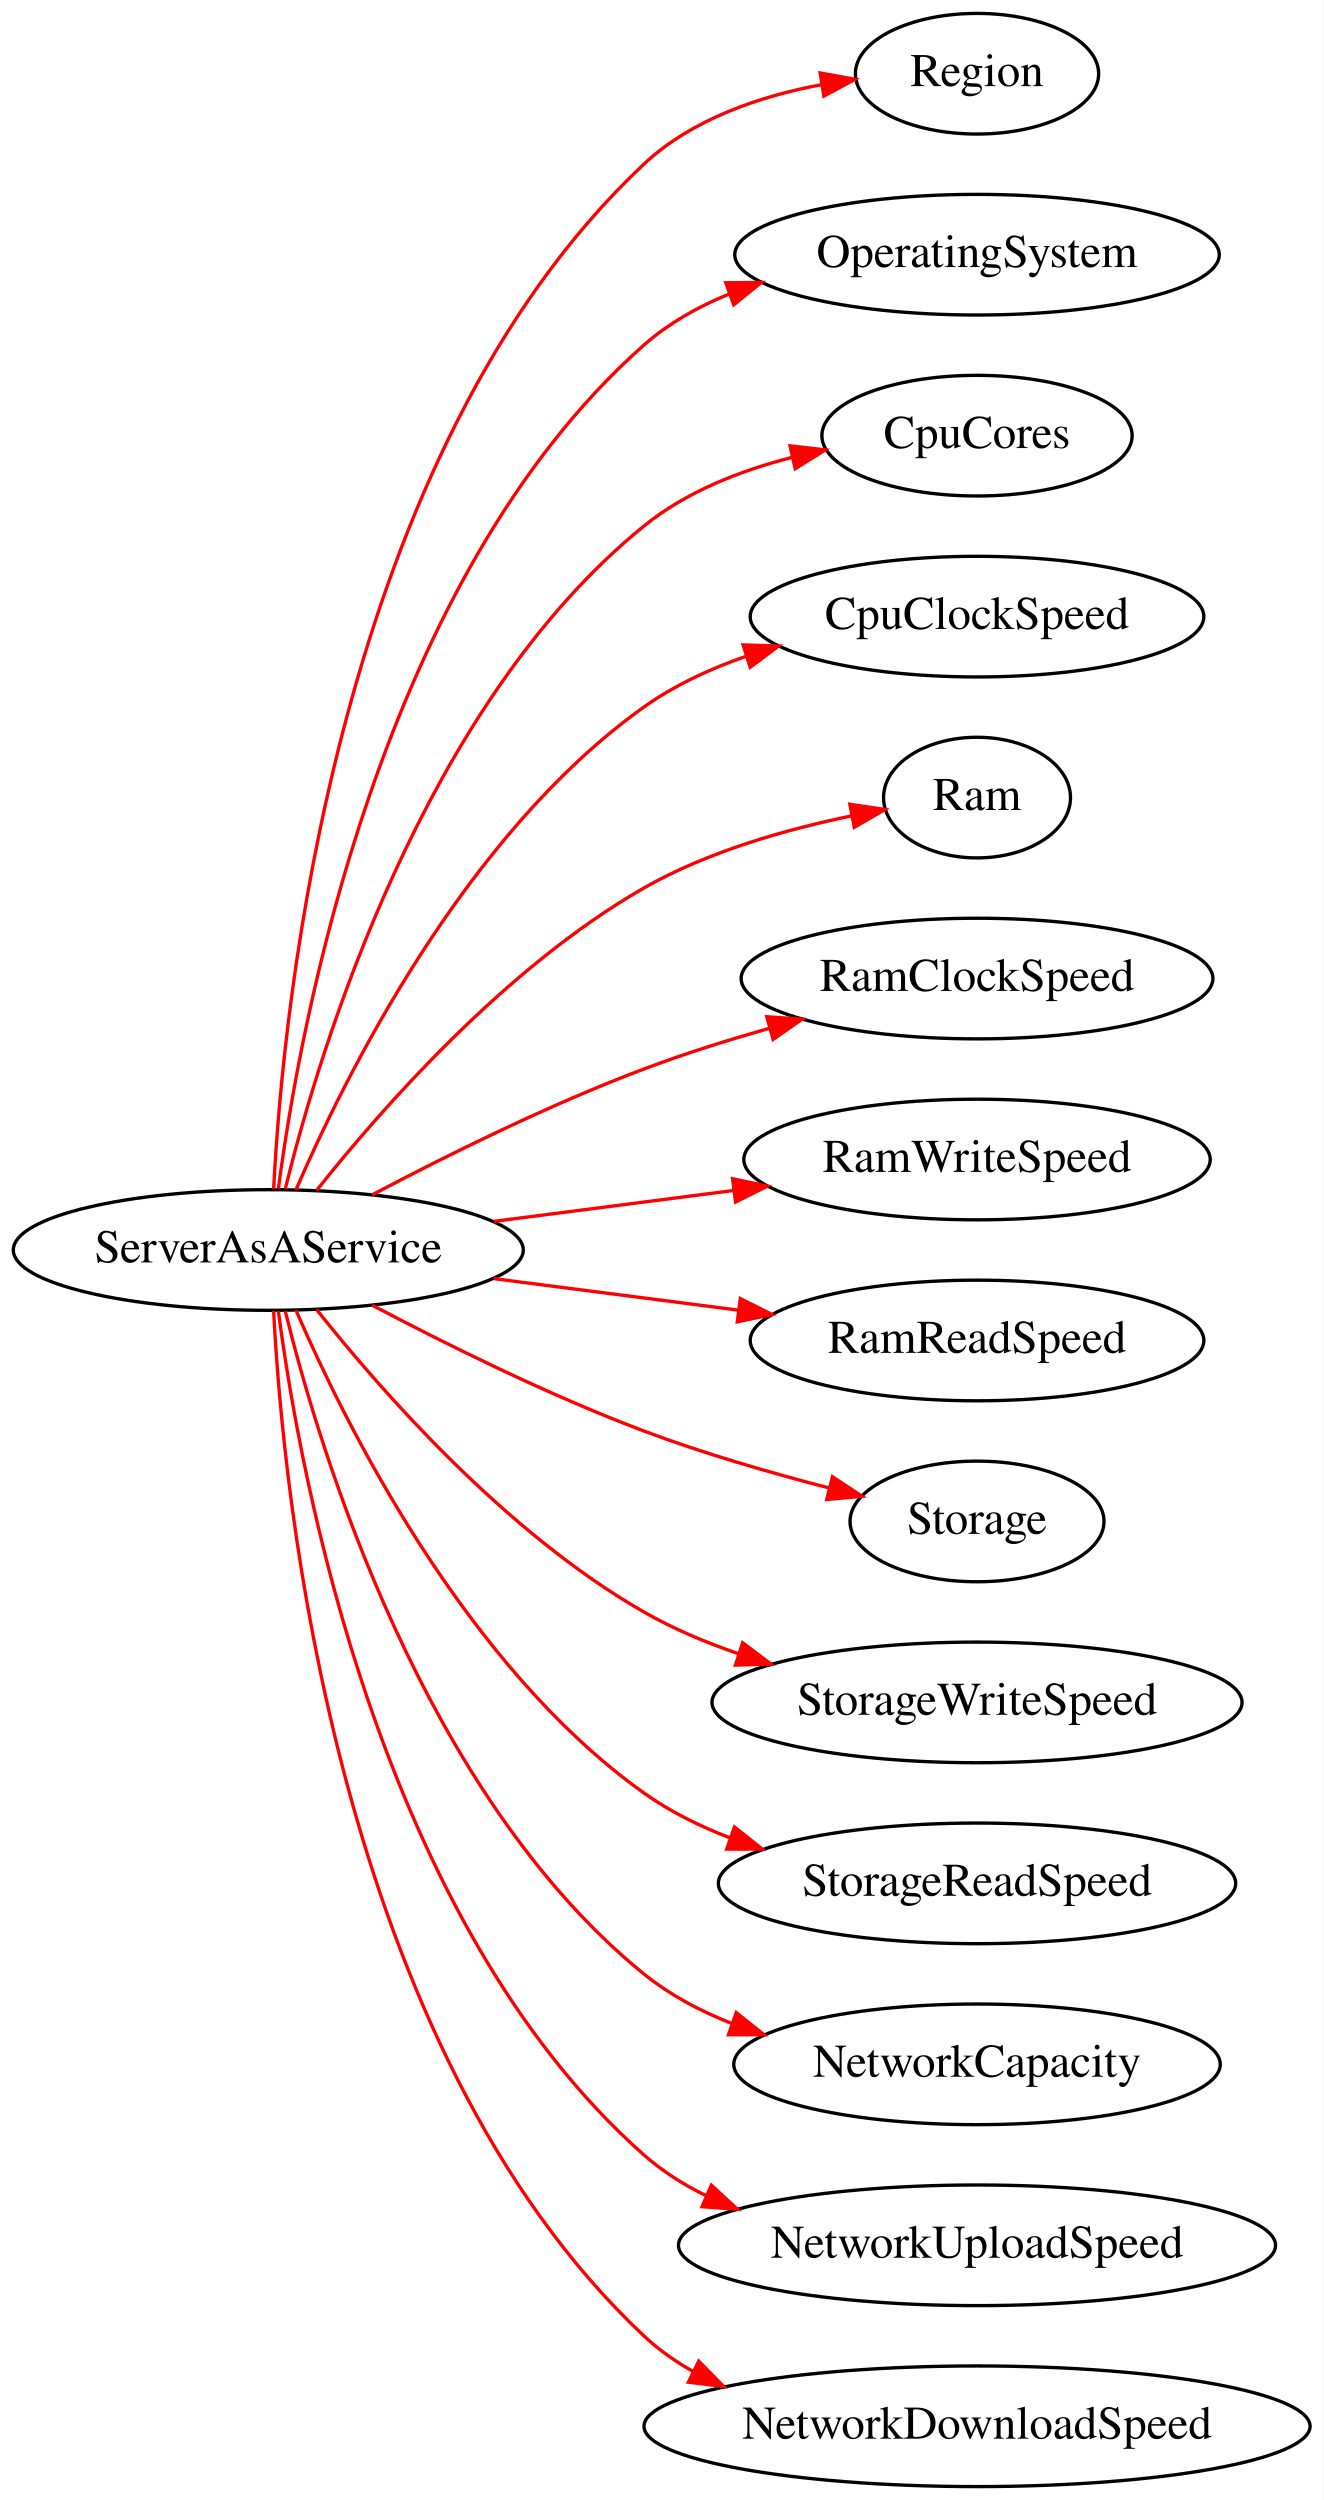
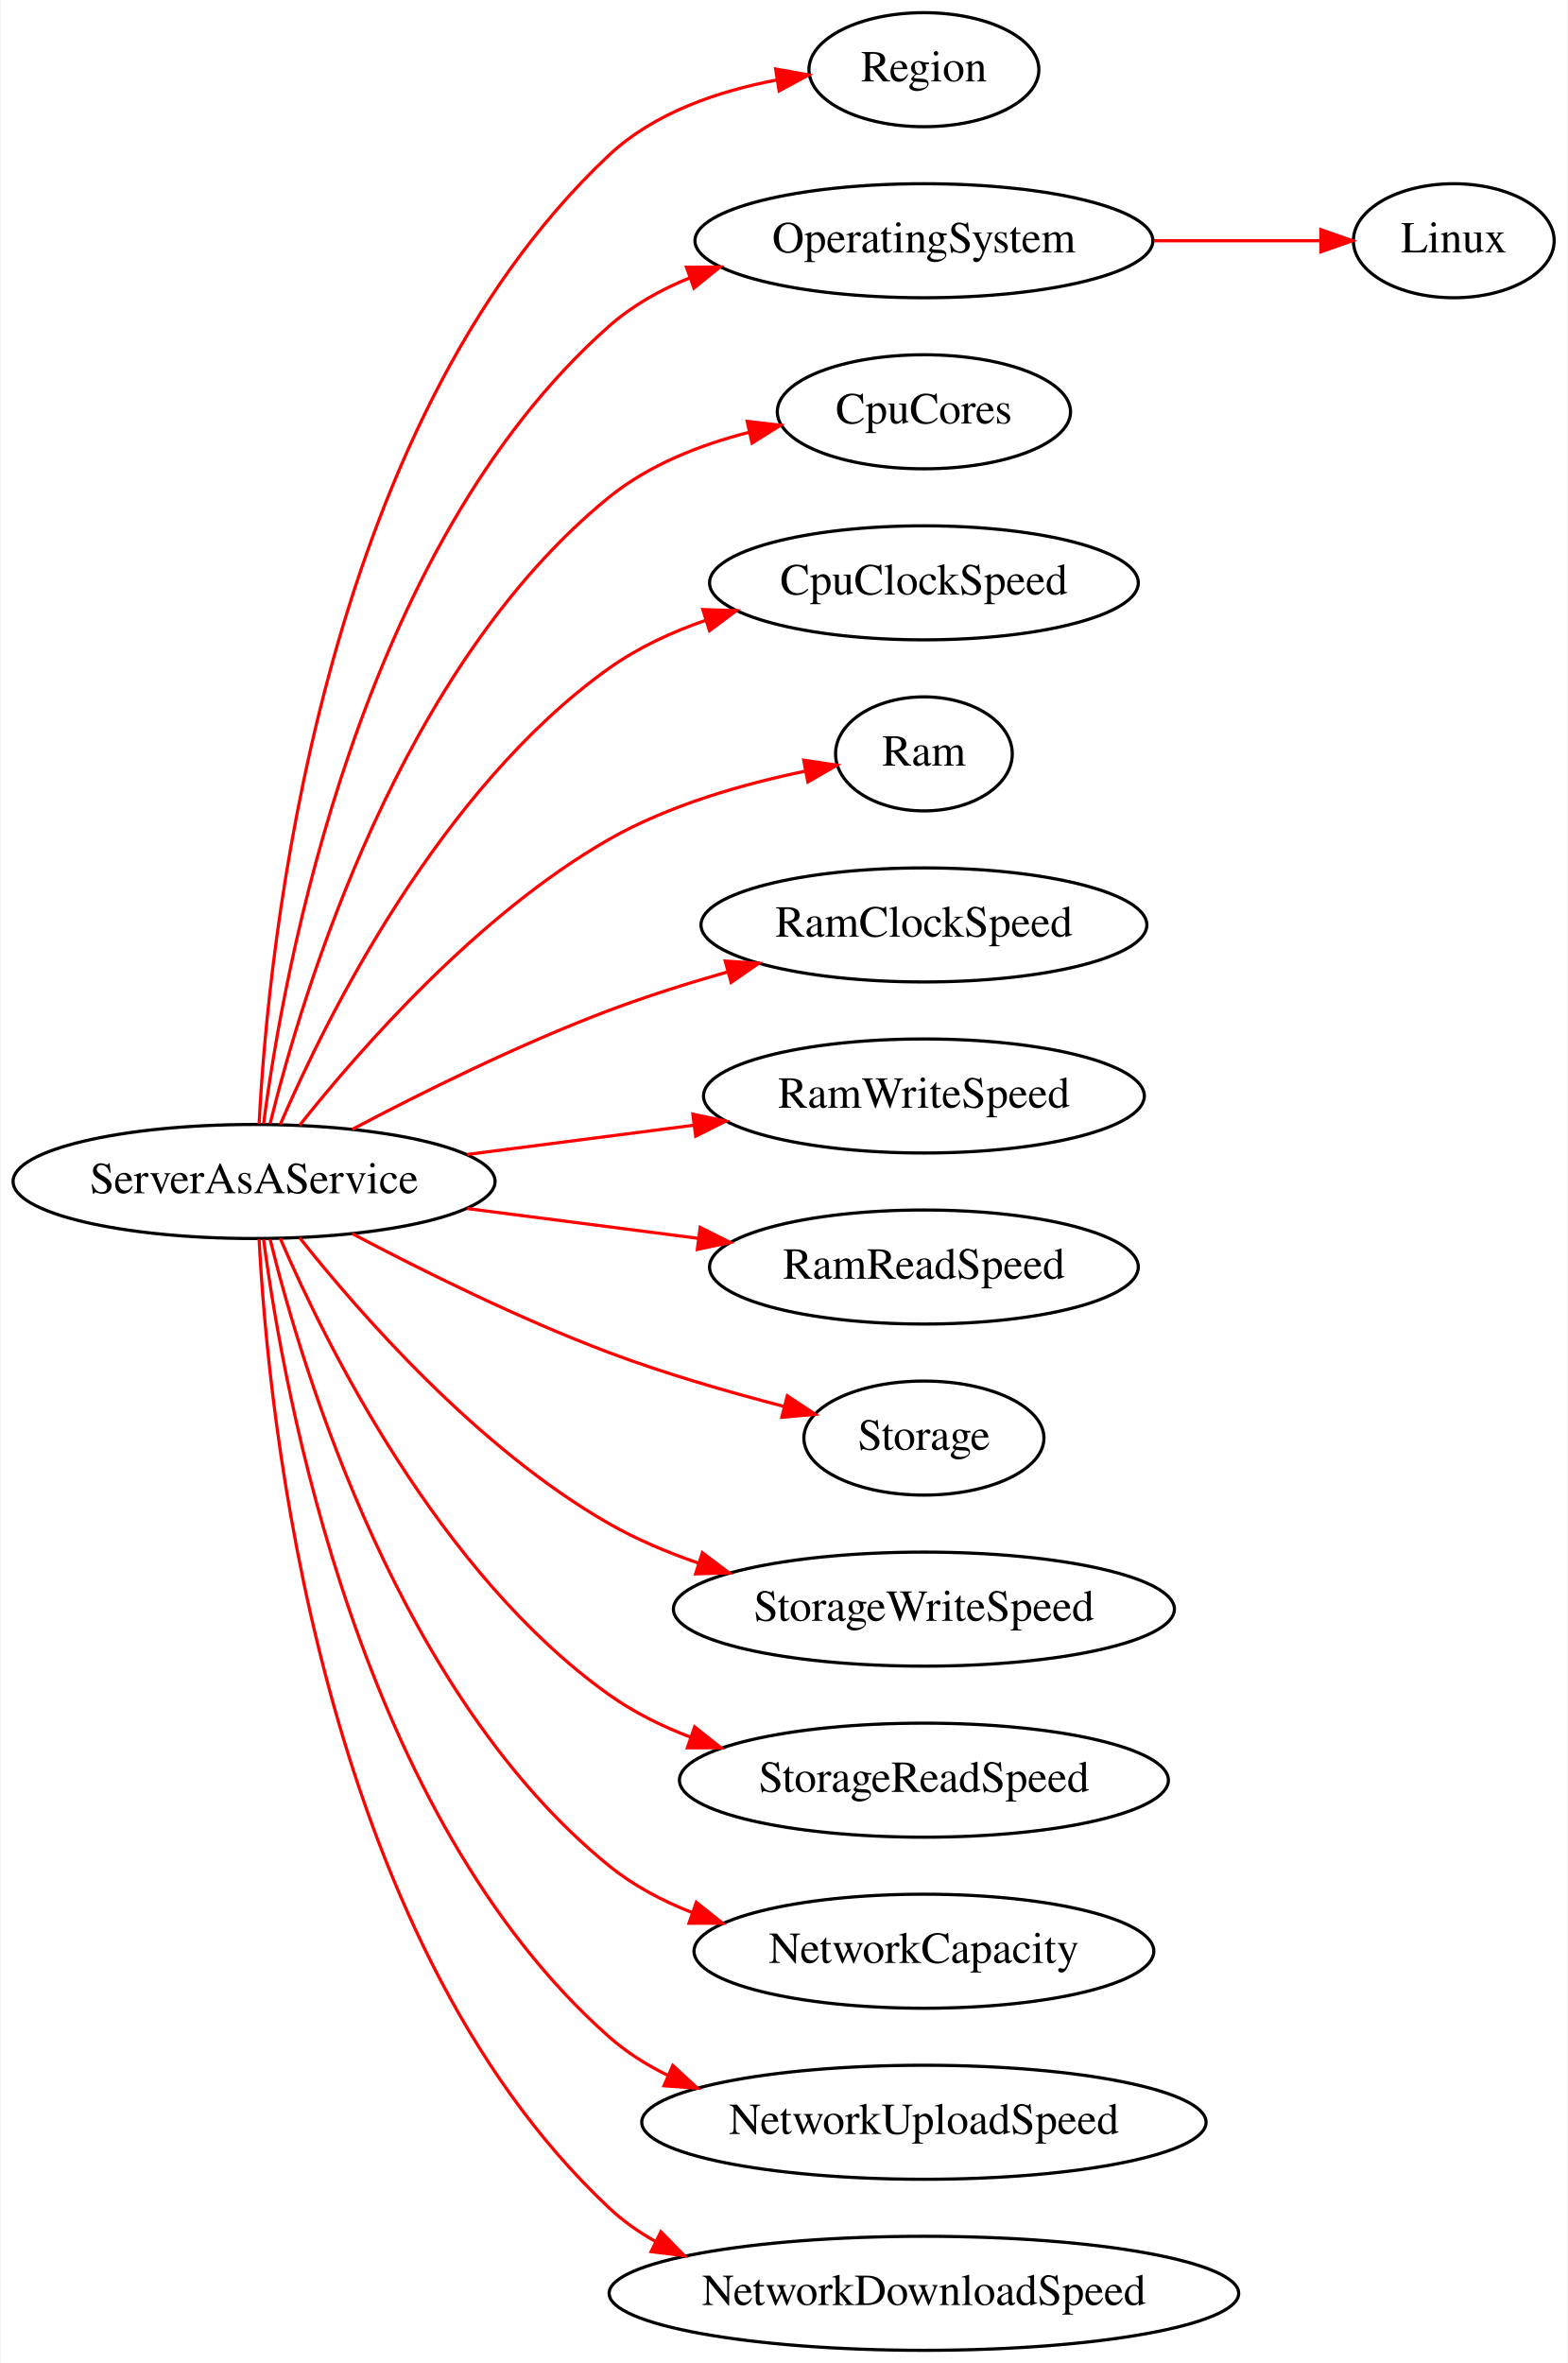
- <svg xmlns="http://www.w3.org/2000/svg" width="395pt" height="746pt" viewBox="0.00 0.00 394.97 746.00">
+ <svg xmlns="http://www.w3.org/2000/svg" width="495pt" height="746pt" viewBox="0.00 0.00 494.66 746.00">
  <g id="graph0" class="graph" transform="scale(1 1) rotate(0) translate(4 742)">
-     <polygon fill="white" stroke="none" points="-4,4 -4,-742 390.969,-742 390.969,4 -4,4" />
+     <polygon fill="white" stroke="none" points="-4,4 -4,-742 490.663,-742 490.663,4 -4,4" />
    <g id="node1" class="node">
      <ellipse fill="none" stroke="black" cx="76.043" cy="-369" rx="76.087" ry="18" />
      <text text-anchor="middle" x="76.043" y="-365.3" font-family="Times,serif" font-size="14.00">ServerAsAService</text>
    </g>
    <g id="node2" class="node">
      <ellipse fill="none" stroke="black" cx="287.528" cy="-720" rx="36.294" ry="18" />
      <text text-anchor="middle" x="287.528" y="-716.3" font-family="Times,serif" font-size="14.00">Region</text>
    </g>
    <g id="edge1" class="edge">
      <path fill="none" stroke="red" d="M77.634,-387.161C80.426,-441.915 96.425,-606.894 188.087,-693 202.363,-706.411 222.663,-713.275 241.123,-716.745" />
      <polygon fill="red" stroke="red" points="240.713,-720.224 251.14,-718.343 241.816,-713.311 240.713,-720.224" />
    </g>
    <g id="node3" class="node">
      <ellipse fill="none" stroke="black" cx="287.528" cy="-666" rx="72.287" ry="18" />
      <text text-anchor="middle" x="287.528" y="-662.3" font-family="Times,serif" font-size="14.00">OperatingSystem</text>
    </g>
    <g id="edge2" class="edge">
      <path fill="none" stroke="red" d="M79.053,-387.249C85.399,-435.859 109.497,-569.492 188.087,-639 195.504,-645.56 204.373,-650.543 213.706,-654.324" />
      <polygon fill="red" stroke="red" points="212.564,-657.633 223.158,-657.719 214.93,-651.045 212.564,-657.633" />
    </g>
-     <g id="node4" class="node">
+     <g id="node5" class="node">
      <ellipse fill="none" stroke="black" cx="287.528" cy="-612" rx="46.292" ry="18" />
      <text text-anchor="middle" x="287.528" y="-608.3" font-family="Times,serif" font-size="14.00">CpuCores</text>
    </g>
-     <g id="edge3" class="edge">
+     <g id="edge4" class="edge">
      <path fill="none" stroke="red" d="M81.105,-387.23C91.356,-428.892 122.283,-531.589 188.087,-585 200.615,-595.169 216.685,-601.52 232.192,-605.483" />
      <polygon fill="red" stroke="red" points="231.733,-608.967 242.259,-607.758 233.276,-602.139 231.733,-608.967" />
    </g>
-     <g id="node5" class="node">
+     <g id="node6" class="node">
      <ellipse fill="none" stroke="black" cx="287.528" cy="-558" rx="67.688" ry="18" />
      <text text-anchor="middle" x="287.528" y="-554.3" font-family="Times,serif" font-size="14.00">CpuClockSpeed</text>
    </g>
-     <g id="edge4" class="edge">
+     <g id="edge5" class="edge">
      <path fill="none" stroke="red" d="M84.281,-386.93C98.774,-420.512 134.619,-492.926 188.087,-531 197.242,-537.519 207.903,-542.466 218.761,-546.218" />
      <polygon fill="red" stroke="red" points="217.733,-549.564 228.322,-549.218 219.828,-542.885 217.733,-549.564" />
    </g>
-     <g id="node6" class="node">
+     <g id="node7" class="node">
      <ellipse fill="none" stroke="black" cx="287.528" cy="-504" rx="27.895" ry="18" />
      <text text-anchor="middle" x="287.528" y="-500.3" font-family="Times,serif" font-size="14.00">Ram</text>
    </g>
-     <g id="edge5" class="edge">
+     <g id="edge6" class="edge">
      <path fill="none" stroke="red" d="M90.437,-386.755C109.502,-410.784 146.769,-453.365 188.087,-477 207.124,-487.89 230.761,-494.561 250.101,-498.547" />
      <polygon fill="red" stroke="red" points="249.582,-502.011 260.061,-500.445 250.893,-495.135 249.582,-502.011" />
    </g>
-     <g id="node7" class="node">
+     <g id="node8" class="node">
      <ellipse fill="none" stroke="black" cx="287.528" cy="-450" rx="70.388" ry="18" />
      <text text-anchor="middle" x="287.528" y="-446.3" font-family="Times,serif" font-size="14.00">RamClockSpeed</text>
    </g>
-     <g id="edge6" class="edge">
+     <g id="edge7" class="edge">
      <path fill="none" stroke="red" d="M107.011,-385.452C128.986,-397.048 159.8,-412.348 188.087,-423 199.995,-427.485 212.968,-431.578 225.471,-435.146" />
      <polygon fill="red" stroke="red" points="224.797,-438.591 235.368,-437.893 226.669,-431.846 224.797,-438.591" />
    </g>
-     <g id="node8" class="node">
+     <g id="node9" class="node">
      <ellipse fill="none" stroke="black" cx="287.528" cy="-396" rx="69.588" ry="18" />
      <text text-anchor="middle" x="287.528" y="-392.3" font-family="Times,serif" font-size="14.00">RamWriteSpeed</text>
    </g>
-     <g id="edge7" class="edge">
+     <g id="edge8" class="edge">
      <path fill="none" stroke="red" d="M143.325,-377.543C166.088,-380.477 191.665,-383.773 214.837,-386.76" />
      <polygon fill="red" stroke="red" points="214.584,-390.256 224.95,-388.063 215.479,-383.314 214.584,-390.256" />
    </g>
-     <g id="node9" class="node">
+     <g id="node10" class="node">
      <ellipse fill="none" stroke="black" cx="287.528" cy="-342" rx="67.688" ry="18" />
      <text text-anchor="middle" x="287.528" y="-338.3" font-family="Times,serif" font-size="14.00">RamReadSpeed</text>
    </g>
-     <g id="edge8" class="edge">
+     <g id="edge9" class="edge">
      <path fill="none" stroke="red" d="M143.325,-360.457C166.61,-357.456 192.839,-354.075 216.427,-351.035" />
      <polygon fill="red" stroke="red" points="216.887,-354.505 226.358,-349.755 215.992,-347.562 216.887,-354.505" />
    </g>
-     <g id="node10" class="node">
+     <g id="node11" class="node">
      <ellipse fill="none" stroke="black" cx="287.528" cy="-288" rx="37.894" ry="18" />
      <text text-anchor="middle" x="287.528" y="-284.3" font-family="Times,serif" font-size="14.00">Storage</text>
    </g>
-     <g id="edge9" class="edge">
+     <g id="edge10" class="edge">
      <path fill="none" stroke="red" d="M107.011,-352.548C128.986,-340.952 159.8,-325.652 188.087,-315 205.832,-308.317 225.941,-302.504 243.337,-298.001" />
      <polygon fill="red" stroke="red" points="244.389,-301.345 253.228,-295.504 242.676,-294.558 244.389,-301.345" />
    </g>
-     <g id="node11" class="node">
+     <g id="node12" class="node">
      <ellipse fill="none" stroke="black" cx="287.528" cy="-234" rx="79.087" ry="18" />
      <text text-anchor="middle" x="287.528" y="-230.3" font-family="Times,serif" font-size="14.00">StorageWriteSpeed</text>
    </g>
-     <g id="edge10" class="edge">
+     <g id="edge11" class="edge">
      <path fill="none" stroke="red" d="M90.437,-351.245C109.502,-327.216 146.769,-284.635 188.087,-261 196.797,-256.017 206.47,-251.918 216.255,-248.555" />
      <polygon fill="red" stroke="red" points="217.581,-251.806 226.044,-245.432 215.453,-245.137 217.581,-251.806" />
    </g>
-     <g id="node12" class="node">
+     <g id="node13" class="node">
      <ellipse fill="none" stroke="black" cx="287.528" cy="-180" rx="77.187" ry="18" />
      <text text-anchor="middle" x="287.528" y="-176.3" font-family="Times,serif" font-size="14.00">StorageReadSpeed</text>
    </g>
-     <g id="edge11" class="edge">
+     <g id="edge12" class="edge">
      <path fill="none" stroke="red" d="M84.281,-351.07C98.774,-317.488 134.619,-245.074 188.087,-207 195.854,-201.469 204.706,-197.07 213.842,-193.572" />
      <polygon fill="red" stroke="red" points="215.133,-196.828 223.433,-190.243 212.838,-190.215 215.133,-196.828" />
    </g>
-     <g id="node13" class="node">
+     <g id="node14" class="node">
      <ellipse fill="none" stroke="black" cx="287.528" cy="-126" rx="72.588" ry="18" />
      <text text-anchor="middle" x="287.528" y="-122.3" font-family="Times,serif" font-size="14.00">NetworkCapacity</text>
    </g>
-     <g id="edge12" class="edge">
+     <g id="edge13" class="edge">
      <path fill="none" stroke="red" d="M81.105,-350.77C91.356,-309.108 122.283,-206.411 188.087,-153 195.826,-146.718 204.918,-141.893 214.393,-138.188" />
      <polygon fill="red" stroke="red" points="215.675,-141.448 223.96,-134.844 213.365,-134.84 215.675,-141.448" />
    </g>
-     <g id="node14" class="node">
+     <g id="node15" class="node">
      <ellipse fill="none" stroke="black" cx="287.528" cy="-72" rx="89.084" ry="18" />
      <text text-anchor="middle" x="287.528" y="-68.3" font-family="Times,serif" font-size="14.00">NetworkUploadSpeed</text>
    </g>
-     <g id="edge13" class="edge">
+     <g id="edge14" class="edge">
      <path fill="none" stroke="red" d="M79.053,-350.751C85.399,-302.141 109.497,-168.508 188.087,-99 193.608,-94.117 199.934,-90.107 206.657,-86.817" />
      <polygon fill="red" stroke="red" points="208.244,-89.944 216.033,-82.761 205.465,-83.519 208.244,-89.944" />
    </g>
-     <g id="node15" class="node">
+     <g id="node16" class="node">
      <ellipse fill="none" stroke="black" cx="287.528" cy="-18" rx="99.382" ry="18" />
      <text text-anchor="middle" x="287.528" y="-14.3" font-family="Times,serif" font-size="14.00">NetworkDownloadSpeed</text>
    </g>
-     <g id="edge14" class="edge">
+     <g id="edge15" class="edge">
      <path fill="none" stroke="red" d="M77.634,-350.839C80.426,-296.085 96.425,-131.106 188.087,-45 192.472,-40.88 197.426,-37.378 202.72,-34.403" />
      <polygon fill="red" stroke="red" points="204.487,-37.434 211.911,-29.876 201.394,-31.155 204.487,-37.434" />
    </g>
+     <g id="node4" class="node">
+       <ellipse fill="none" stroke="black" cx="454.816" cy="-666" rx="31.695" ry="18" />
+       <text text-anchor="middle" x="454.816" y="-662.3" font-family="Times,serif" font-size="14.00">Linux</text>
+     </g>
+     <g id="edge3" class="edge">
+       <path fill="none" stroke="red" d="M360.064,-666C378.1,-666 396.855,-666 412.808,-666" />
+       <polygon fill="red" stroke="red" points="412.851,-669.5 422.851,-666 412.851,-662.5 412.851,-669.5" />
+     </g>
  </g>
</svg>
